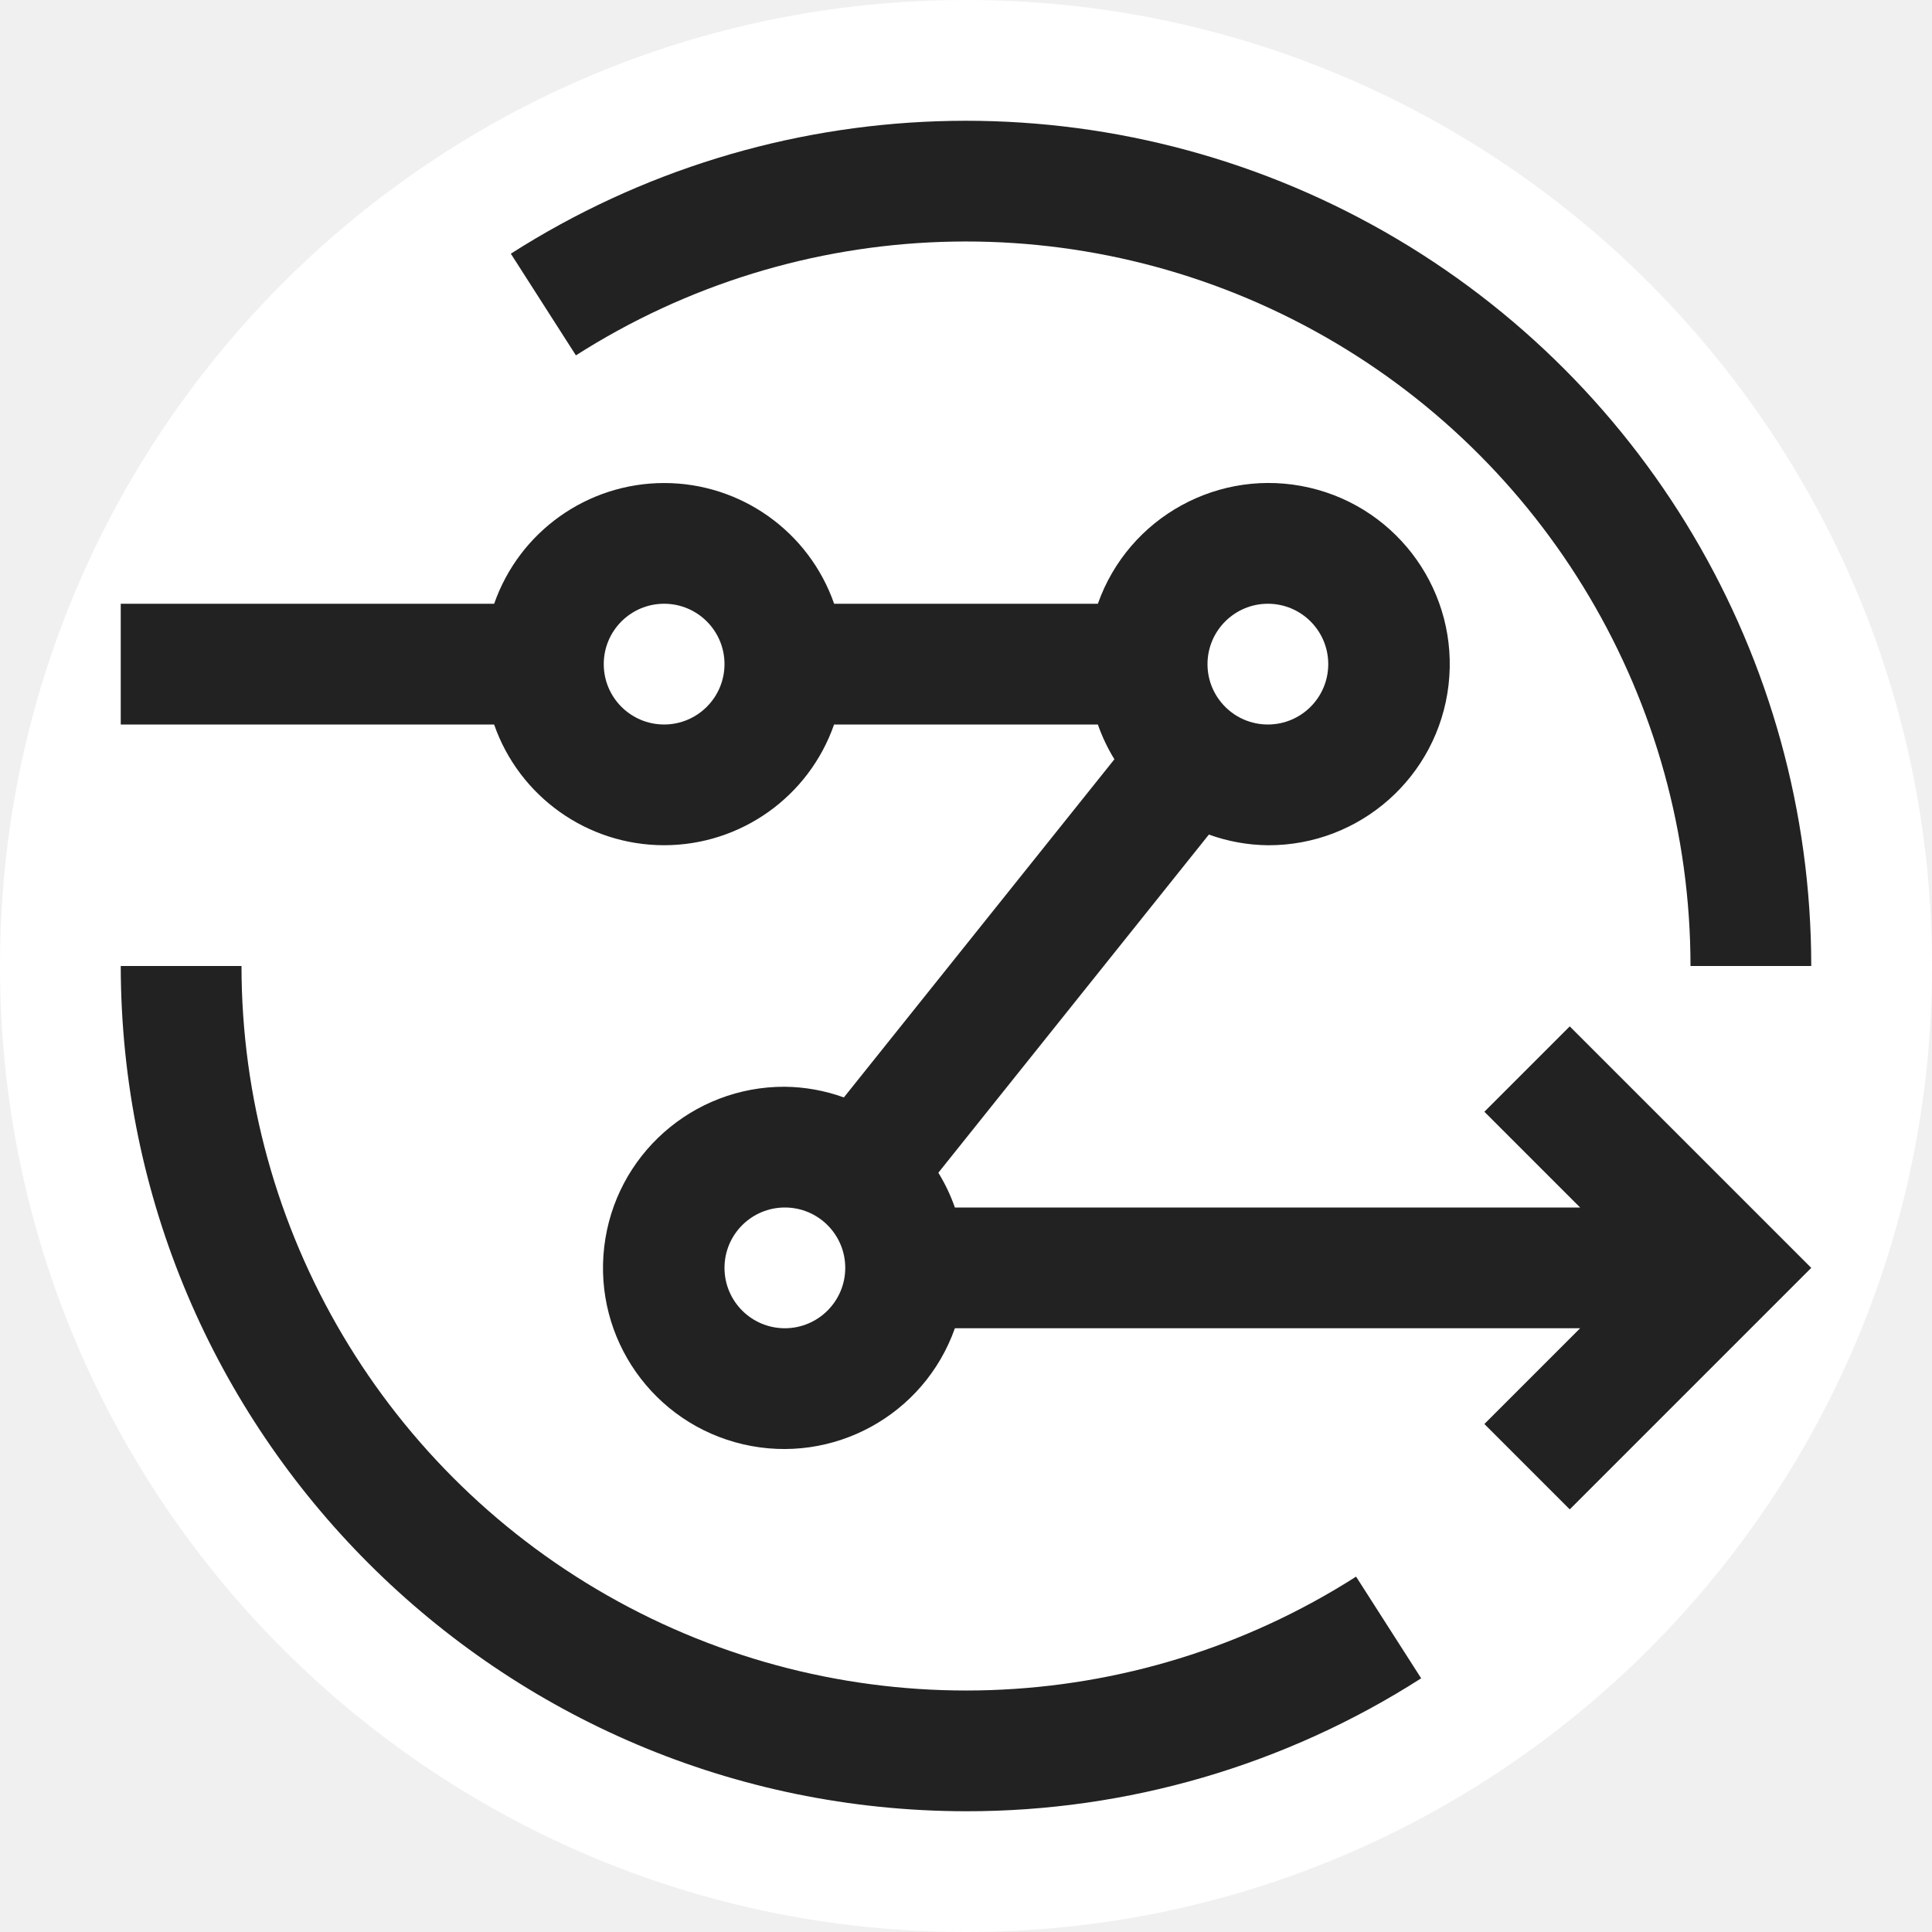
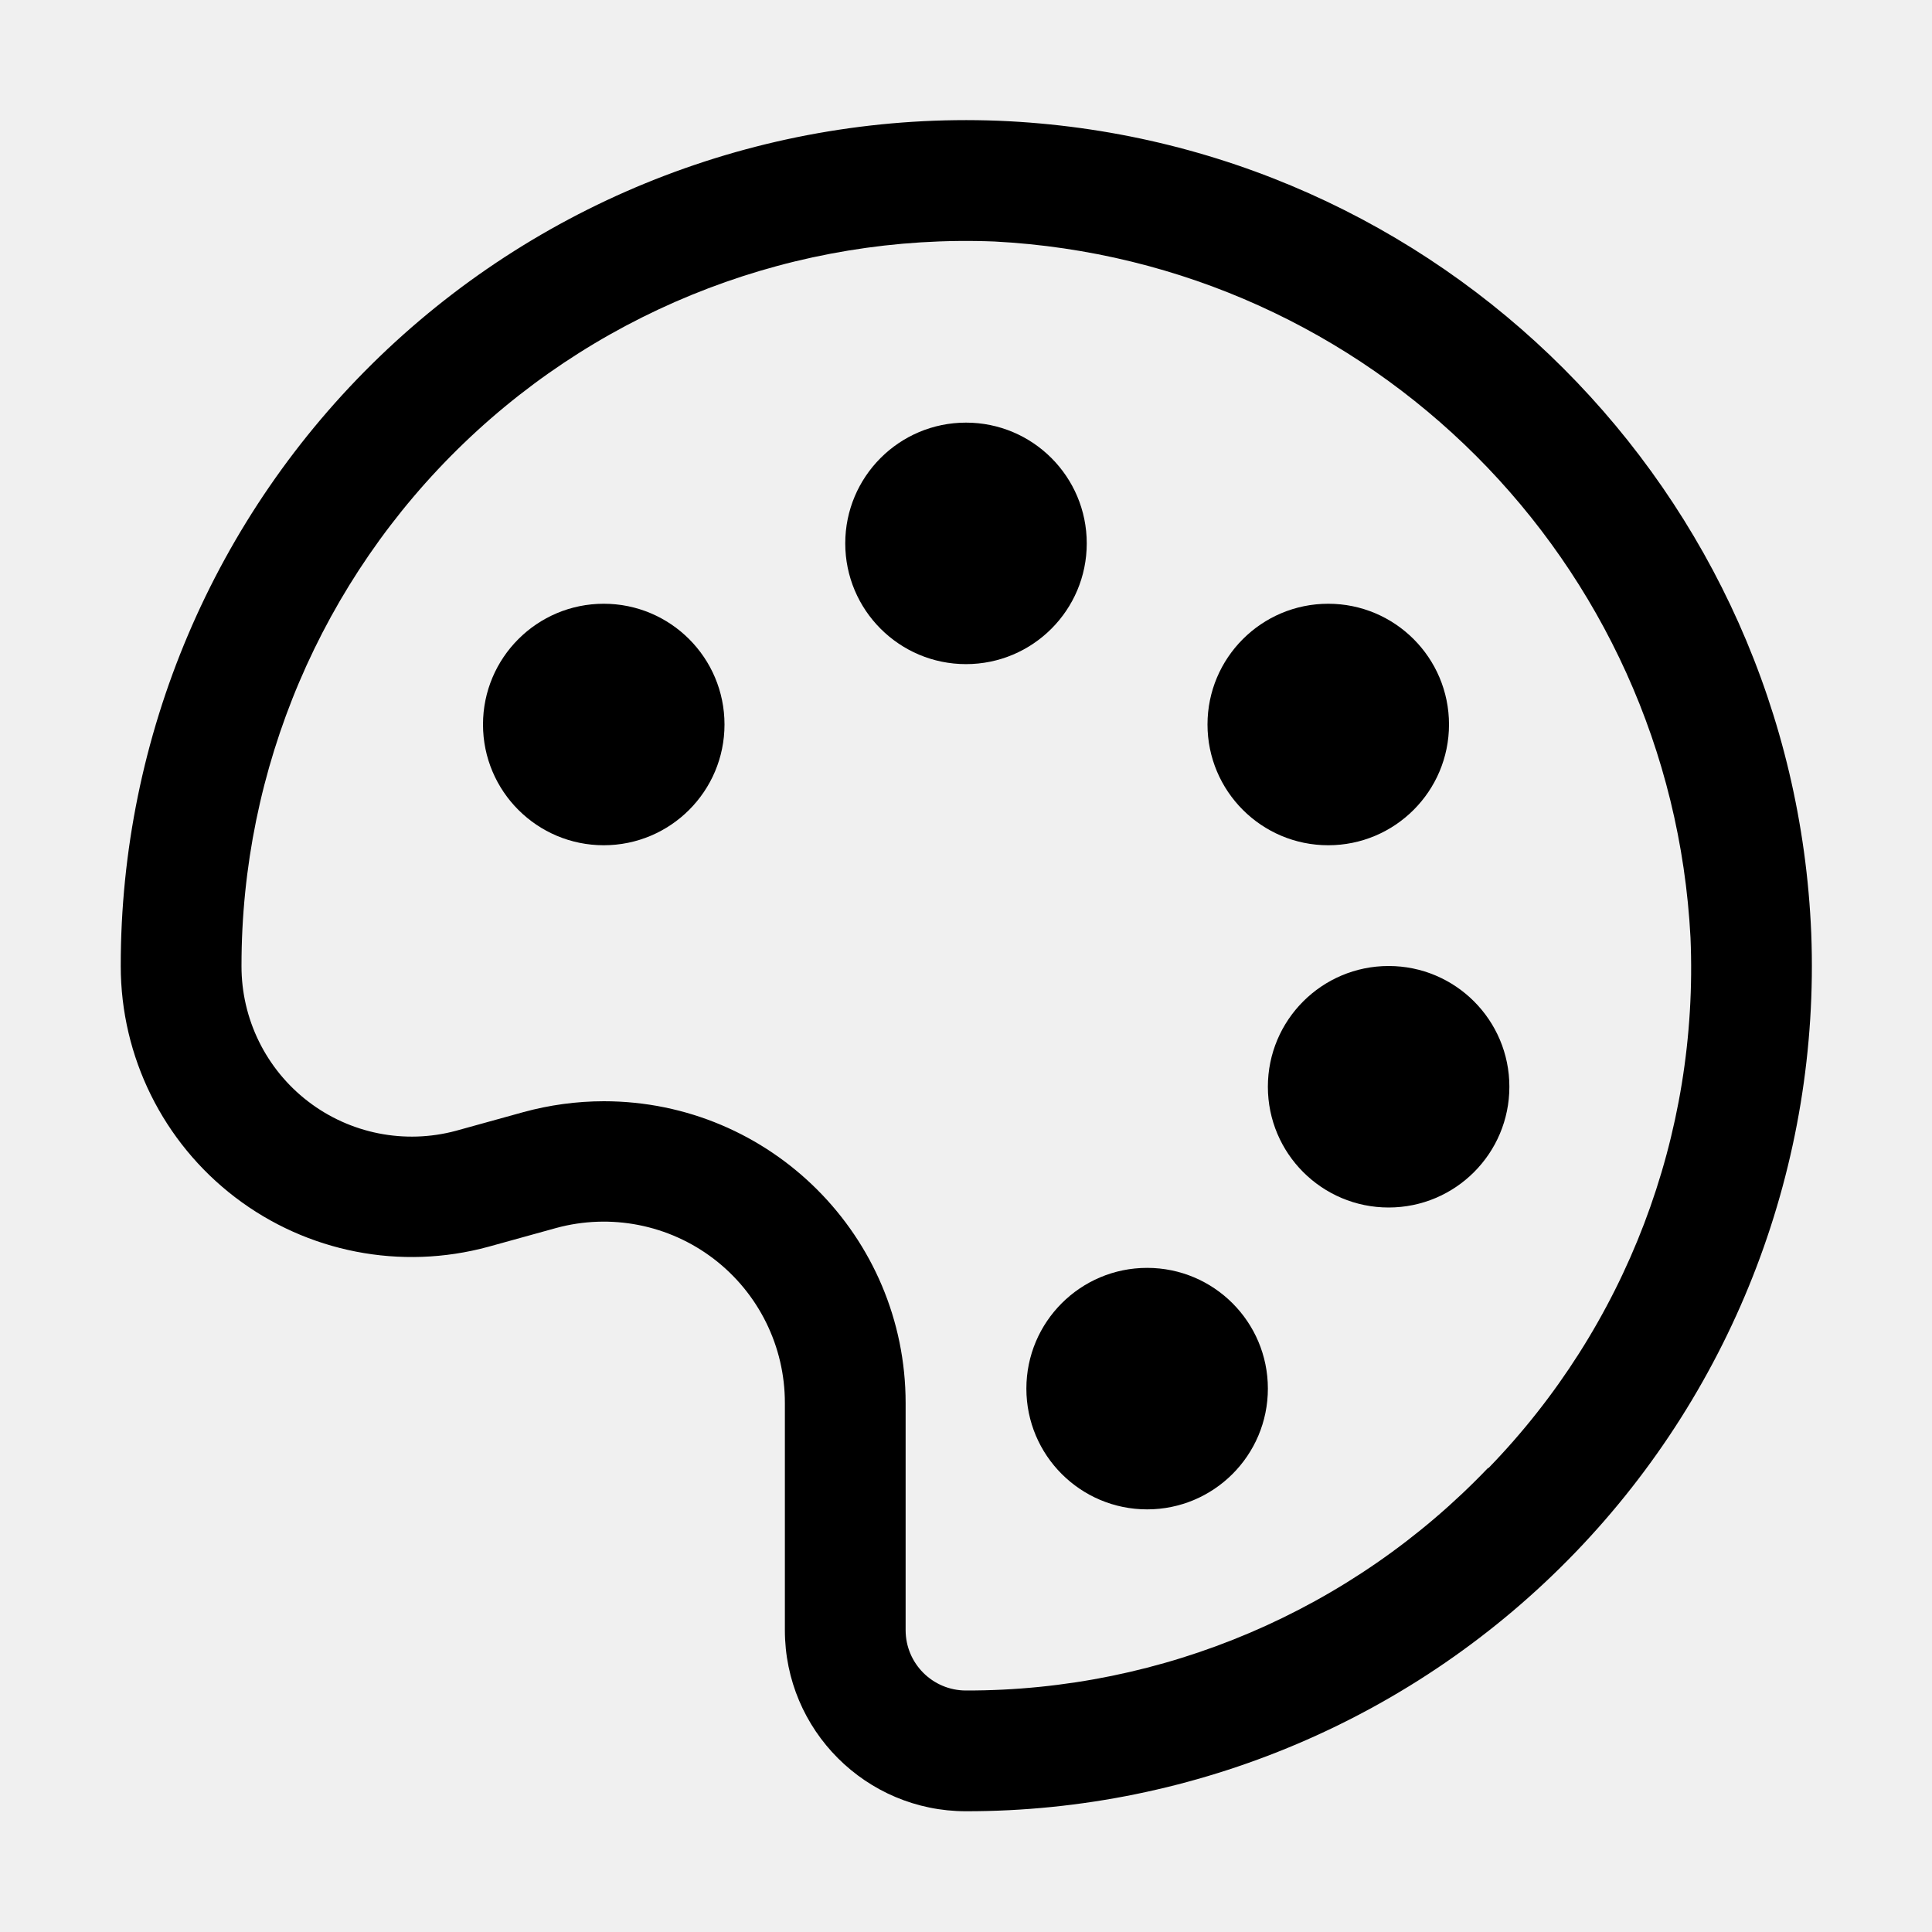
- <svg xmlns="http://www.w3.org/2000/svg" width="32" height="32">
-   <rect fill="#fff" width="32" height="32" rx="16" ry="16" />
-   <path fill="#222" d="M16,30A14.016,14.016,0,0,1,2,16H4A12.002,12.002,0,0,0,22.461,26.114l1.078,1.684A13.951,13.951,0,0,1,16,30Z" />
-   <path fill="#222" d="M26,17l-1.414,1.414L26.172,20H15.816a2.987,2.987,0,0,0-.274-.576l4.481-5.601A2.968,2.968,0,0,0,21,14a3,3,0,1,0-2.816-4H13.816a2.982,2.982,0,0,0-5.631,0H2v2H8.184a2.982,2.982,0,0,0,5.631,0h4.369a2.987,2.987,0,0,0,.274.576l-4.481,5.601A2.968,2.968,0,0,0,13,18a3,3,0,1,0,2.816,4H26.172l-1.586,1.586L26,25l4-4Zm-5-7a1,1,0,1,1-1,1A1.001,1.001,0,0,1,21,10ZM11,12a1,1,0,1,1,1-1A1.001,1.001,0,0,1,11,12Zm2,10a1,1,0,1,1,1-1A1.001,1.001,0,0,1,13,22Z" />
-   <path fill="#222" d="M30,16H28A12.002,12.002,0,0,0,9.539,5.886L8.461,4.202A14.002,14.002,0,0,1,30,16Z" />
+ <svg xmlns="http://www.w3.org/2000/svg" id="icon" viewBox="0 0 32 32">
+   <defs>
+     <style>.cls-1{fill:none;}</style>
+   </defs>
+   <circle cx="10" cy="12" r="2" />
+   <circle cx="16" cy="9" r="2" />
+   <circle cx="22" cy="12" r="2" />
+   <circle cx="23" cy="18" r="2" />
+   <circle cx="19" cy="23" r="2" />
+   <path d="M16.54,2A14,14,0,0,0,2,16a4.82,4.82,0,0,0,6.09,4.65l1.12-.31A3,3,0,0,1,13,23.24V27a3,3,0,0,0,3,3A14,14,0,0,0,30,15.46,14.05,14.05,0,0,0,16.54,2Zm8.11,22.31A11.93,11.93,0,0,1,16,28a1,1,0,0,1-1-1V23.24a5,5,0,0,0-5-5,5.07,5.07,0,0,0-1.33.18l-1.12.31A2.82,2.82,0,0,1,4,16,12,12,0,0,1,16.47,4,12.18,12.18,0,0,1,28,15.53,11.89,11.89,0,0,1,24.65,24.32Z" />
+   <rect id="_Transparent_Rectangle_" data-name="&lt;Transparent Rectangle&gt;" class="cls-1" width="32" height="32" />
</svg>
